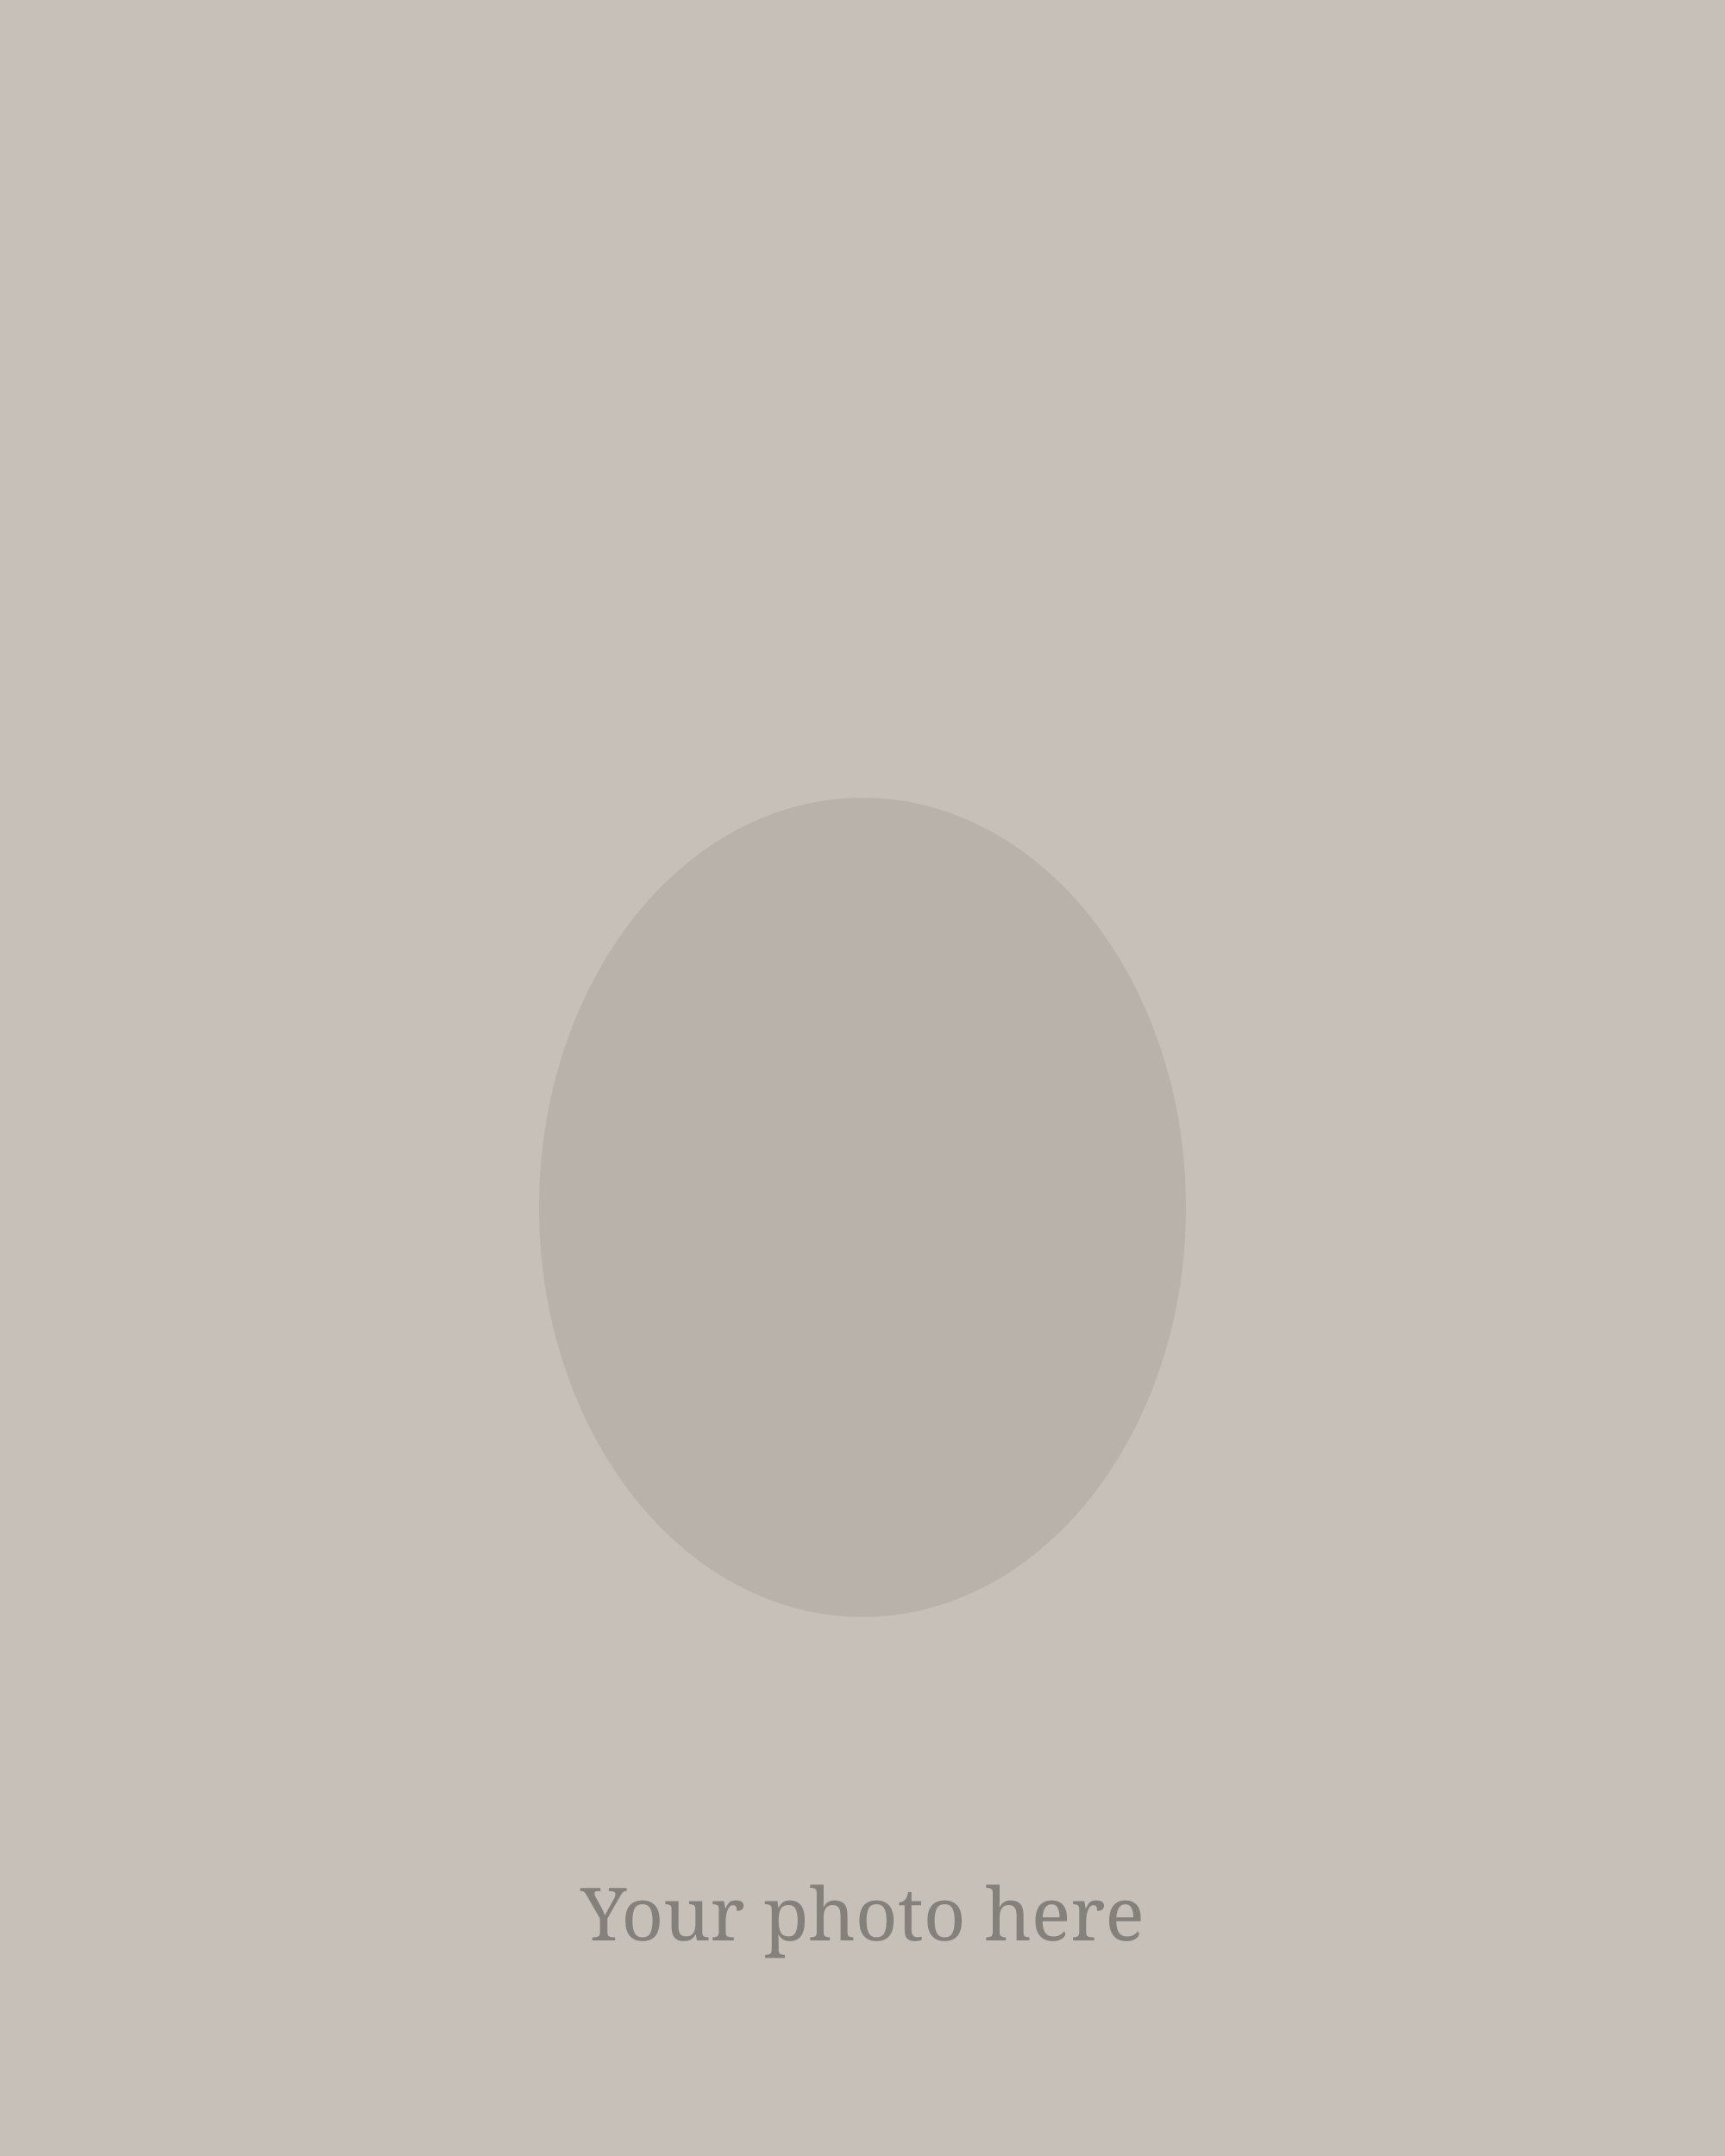
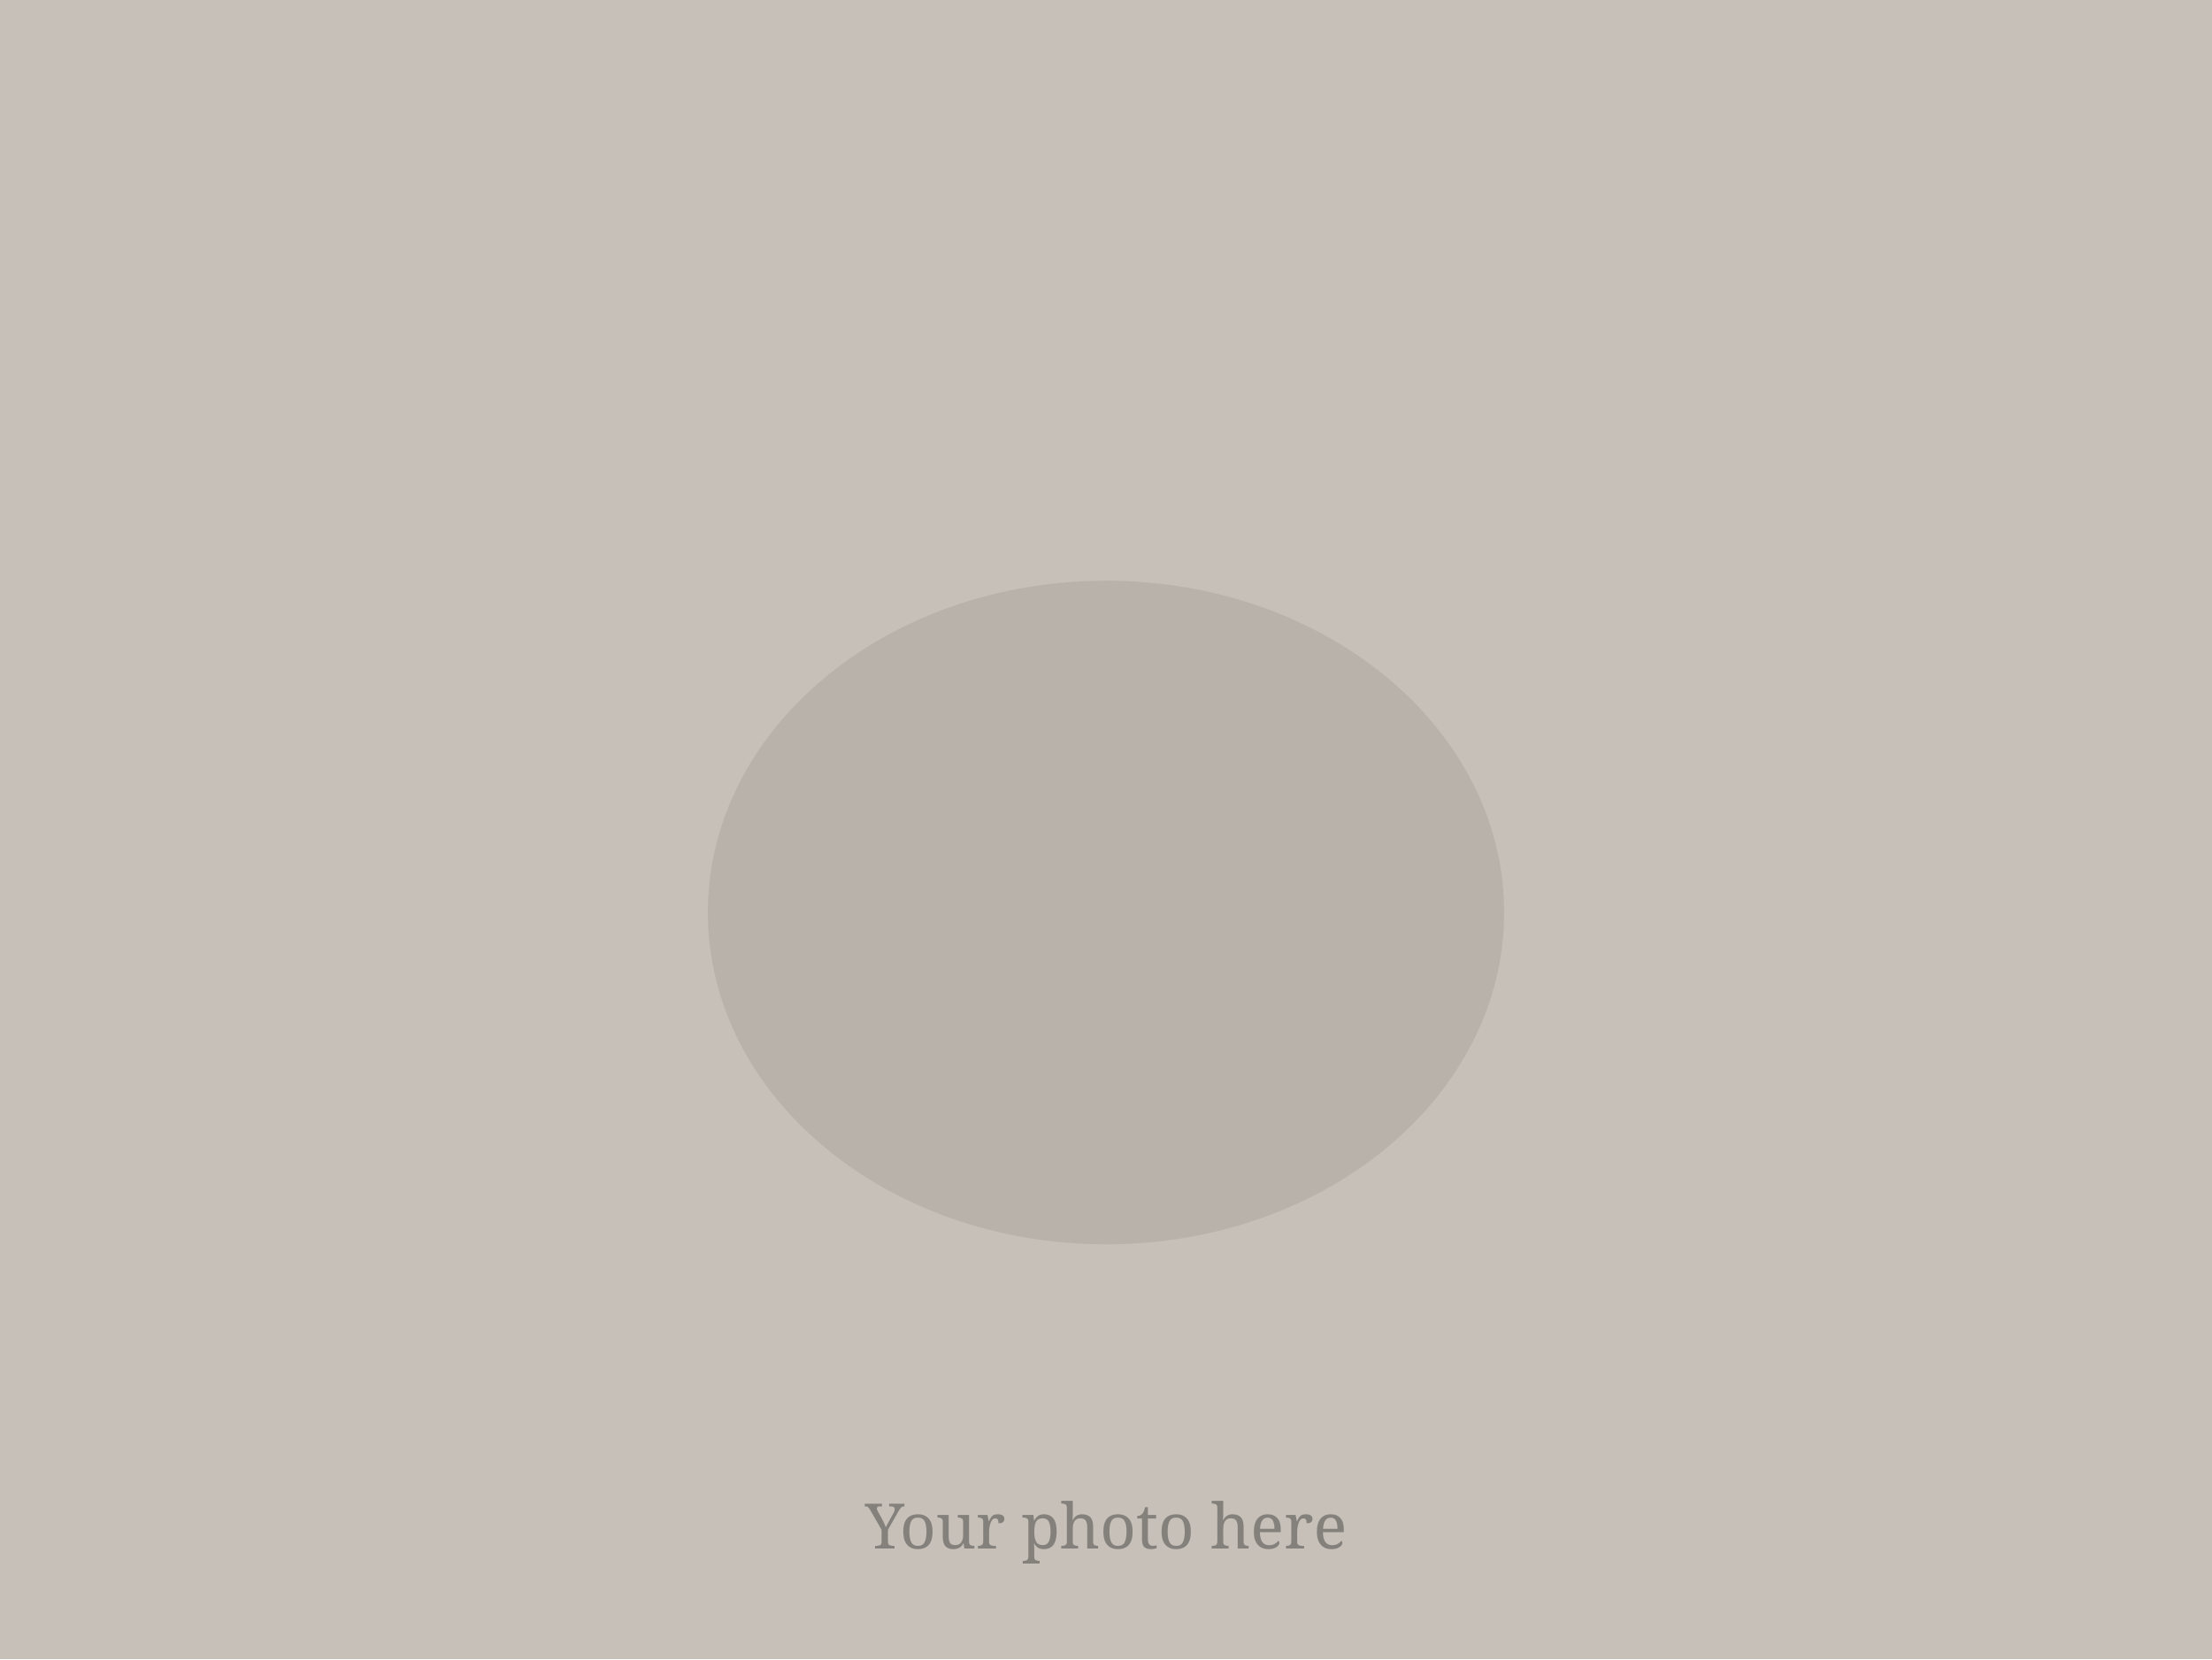
- <svg xmlns="http://www.w3.org/2000/svg" viewBox="0 0 800 1000">
-   <rect width="800" height="1000" fill="#c6c0b8" />
-   <ellipse cx="400" cy="560" rx="150" ry="190" fill="#00000012" />
-   <text x="400" y="900" font-family="Georgia,serif" font-size="34" fill="#00000055" text-anchor="middle">Your photo here</text>
+ <svg xmlns="http://www.w3.org/2000/svg" viewBox="0 0 1200 900" width="1200" height="900">
+   <rect width="1200" height="900" fill="#c6c0b8" />
+   <ellipse cx="600.0" cy="495" rx="216.0" ry="180.0" fill="#00000012" />
+   <text x="600.0" y="840" font-family="Georgia,serif" font-size="34" fill="#00000055" text-anchor="middle">Your photo here</text>
</svg>
